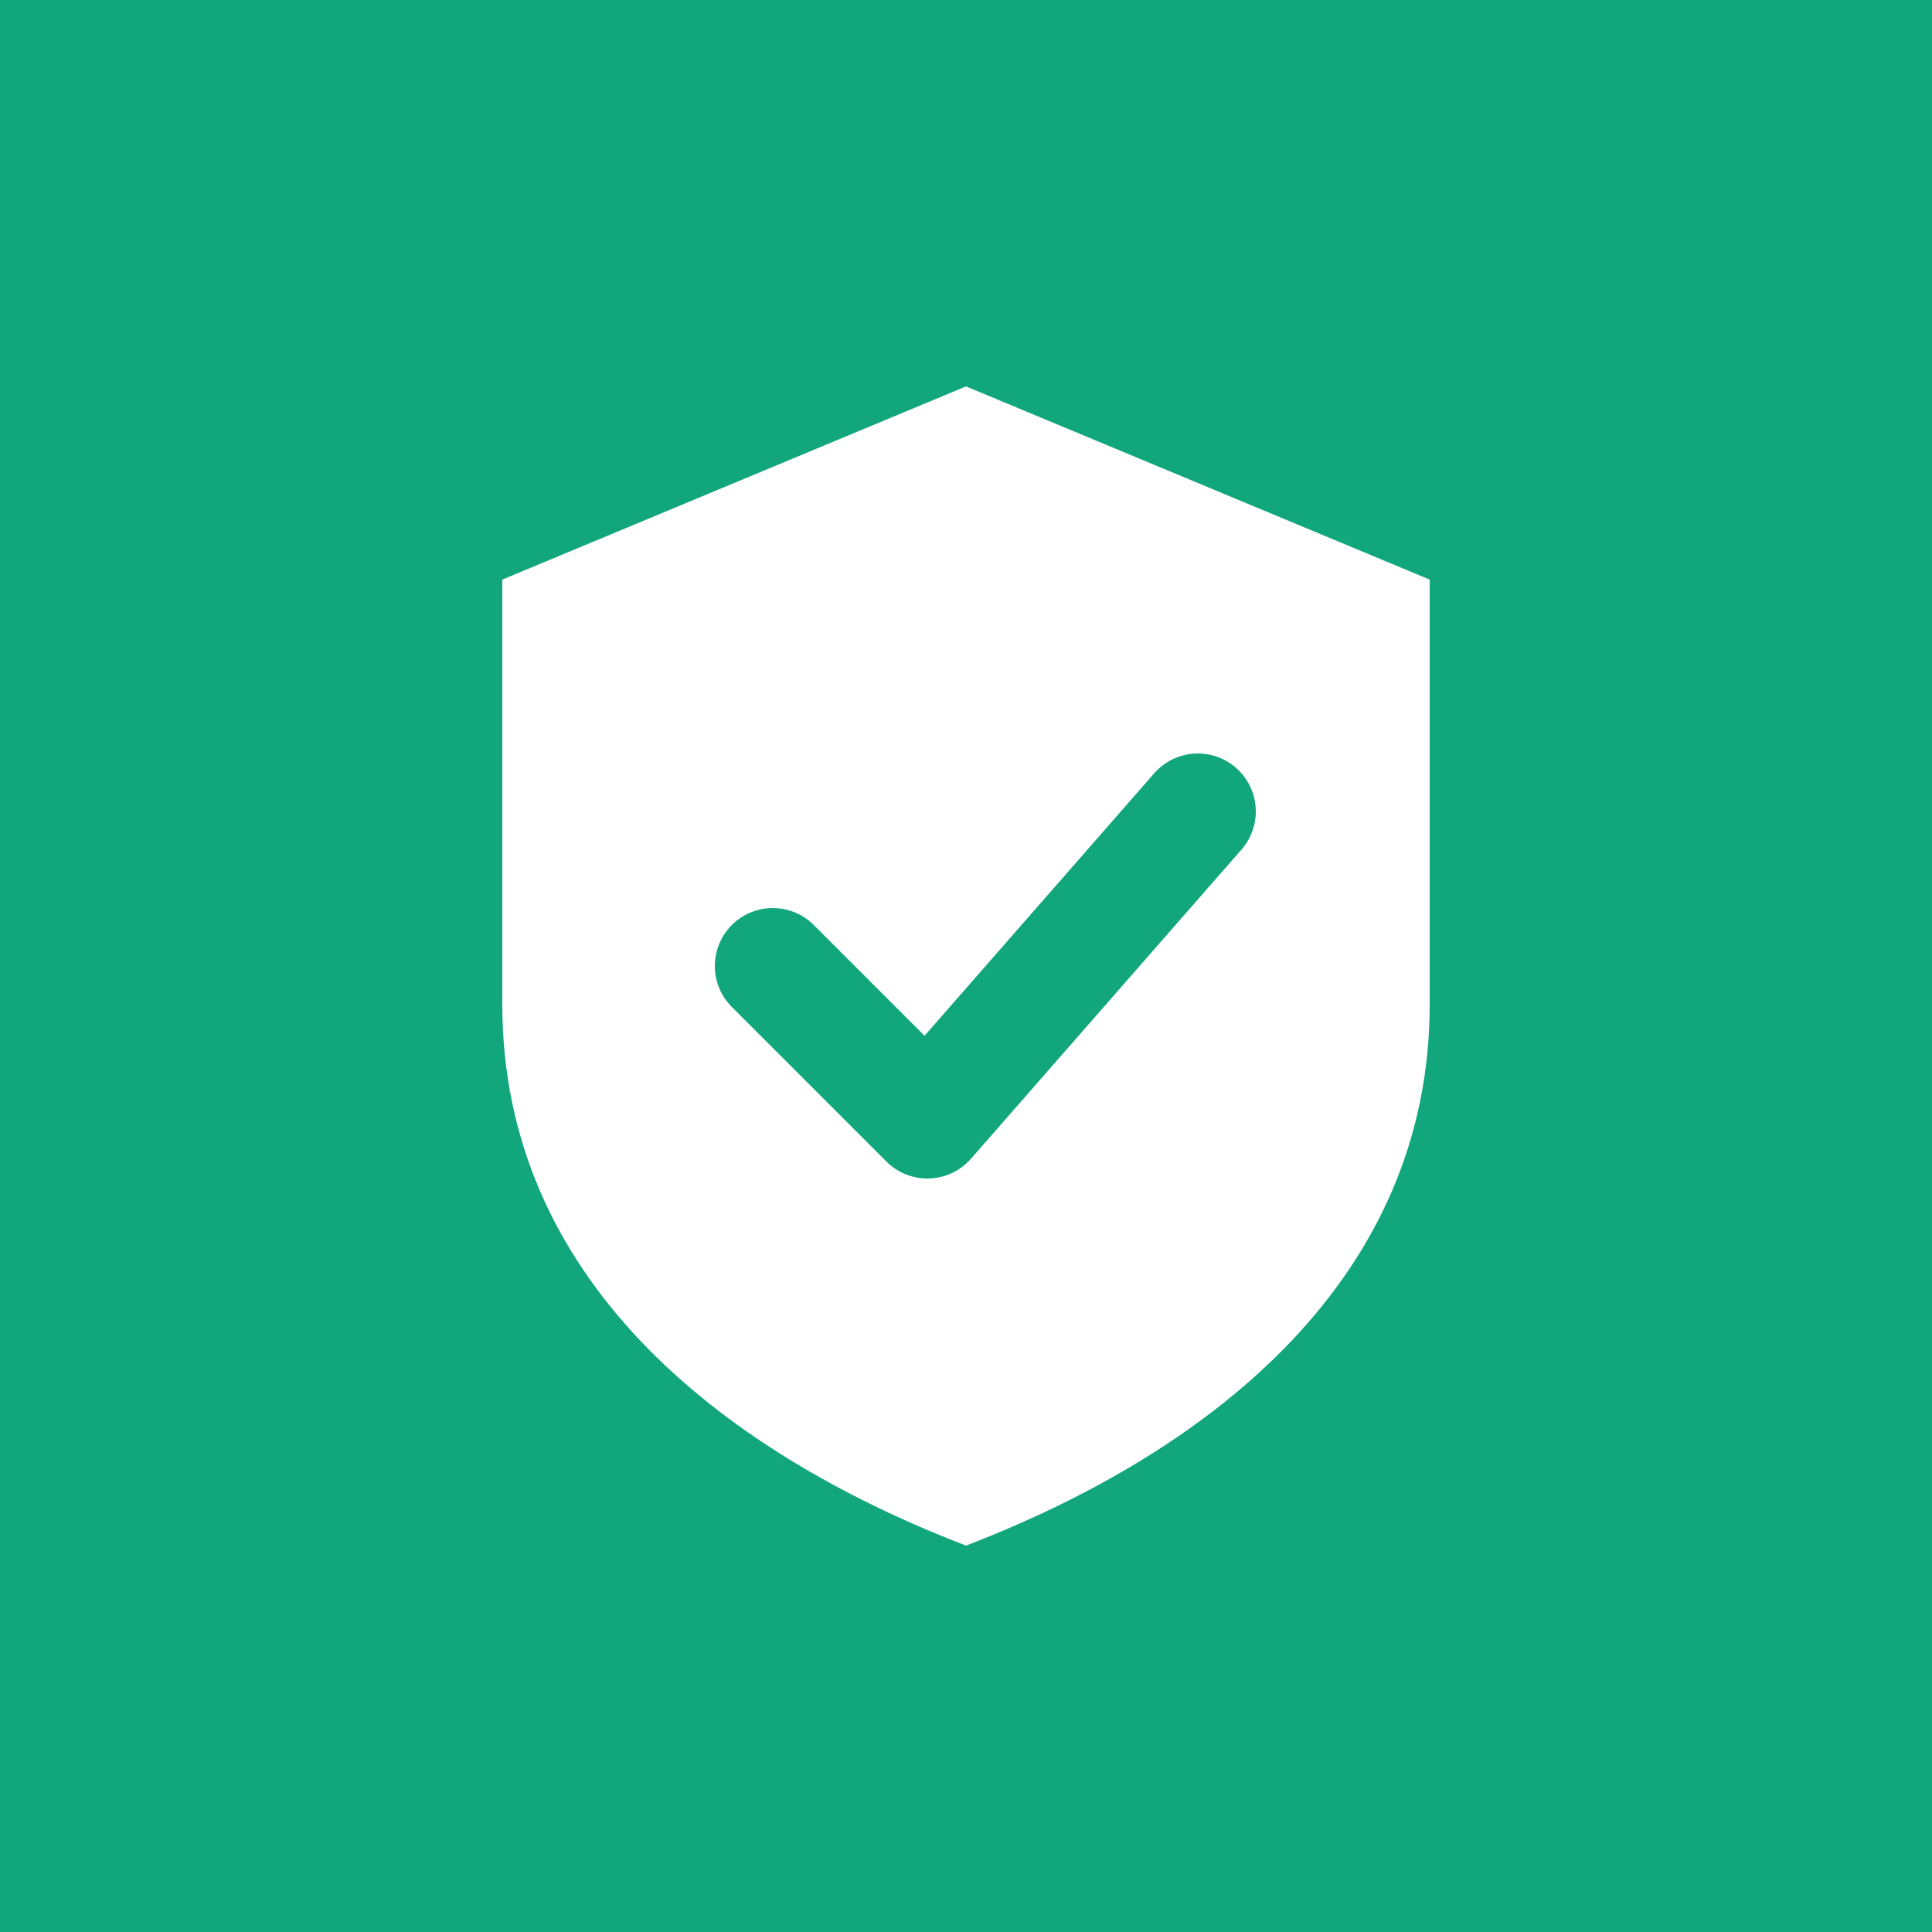
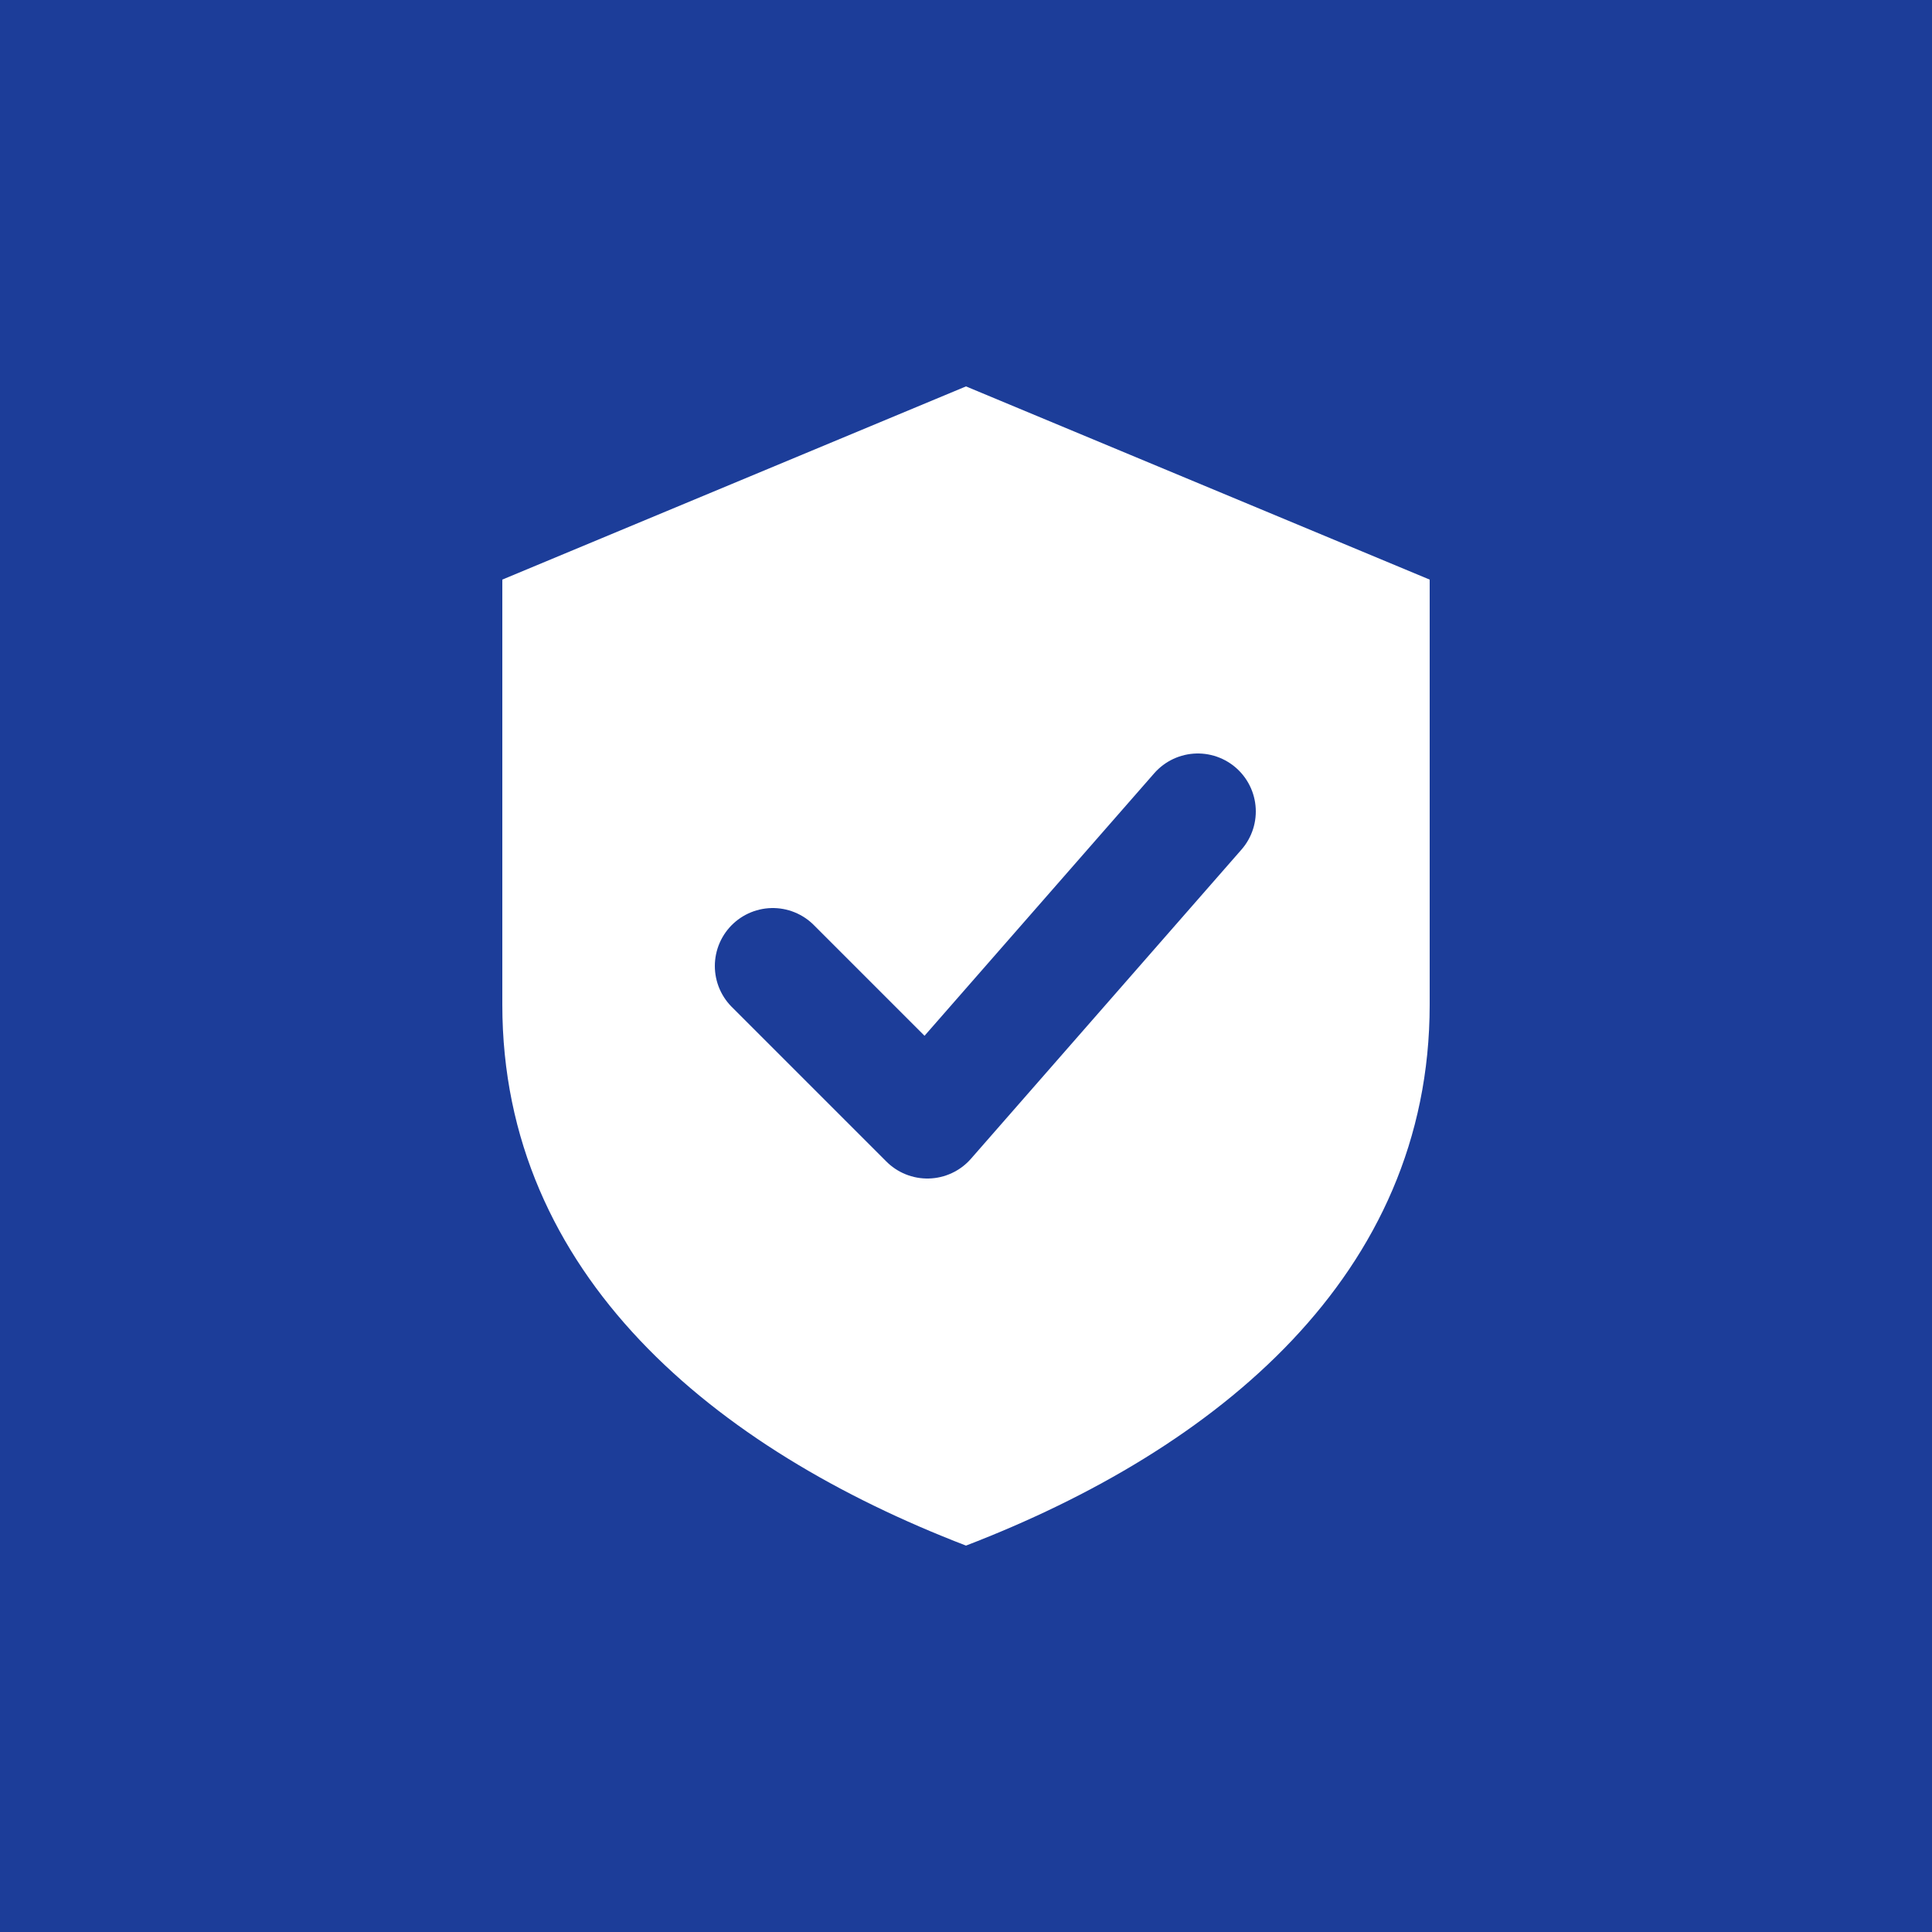
<svg xmlns="http://www.w3.org/2000/svg" viewBox="0 0 100 100">
-   <rect width="100" height="100" fill="#12a67c" />
+   <rect width="100" height="100" fill="#1c3d99" />
  <path d="M50 20 L74 30 V52 C74 66 63 75 50 80 C37 75 26 66 26 52 V30 Z" fill="#fff" />
-   <path d="M40 50 l8 8 14-16" stroke="#12a67c" stroke-width="6" fill="none" stroke-linecap="round" stroke-linejoin="round" />
+   <path d="M40 50 l8 8 14-16" stroke="#1c3d99" stroke-width="6" fill="none" stroke-linecap="round" stroke-linejoin="round" />
</svg>
